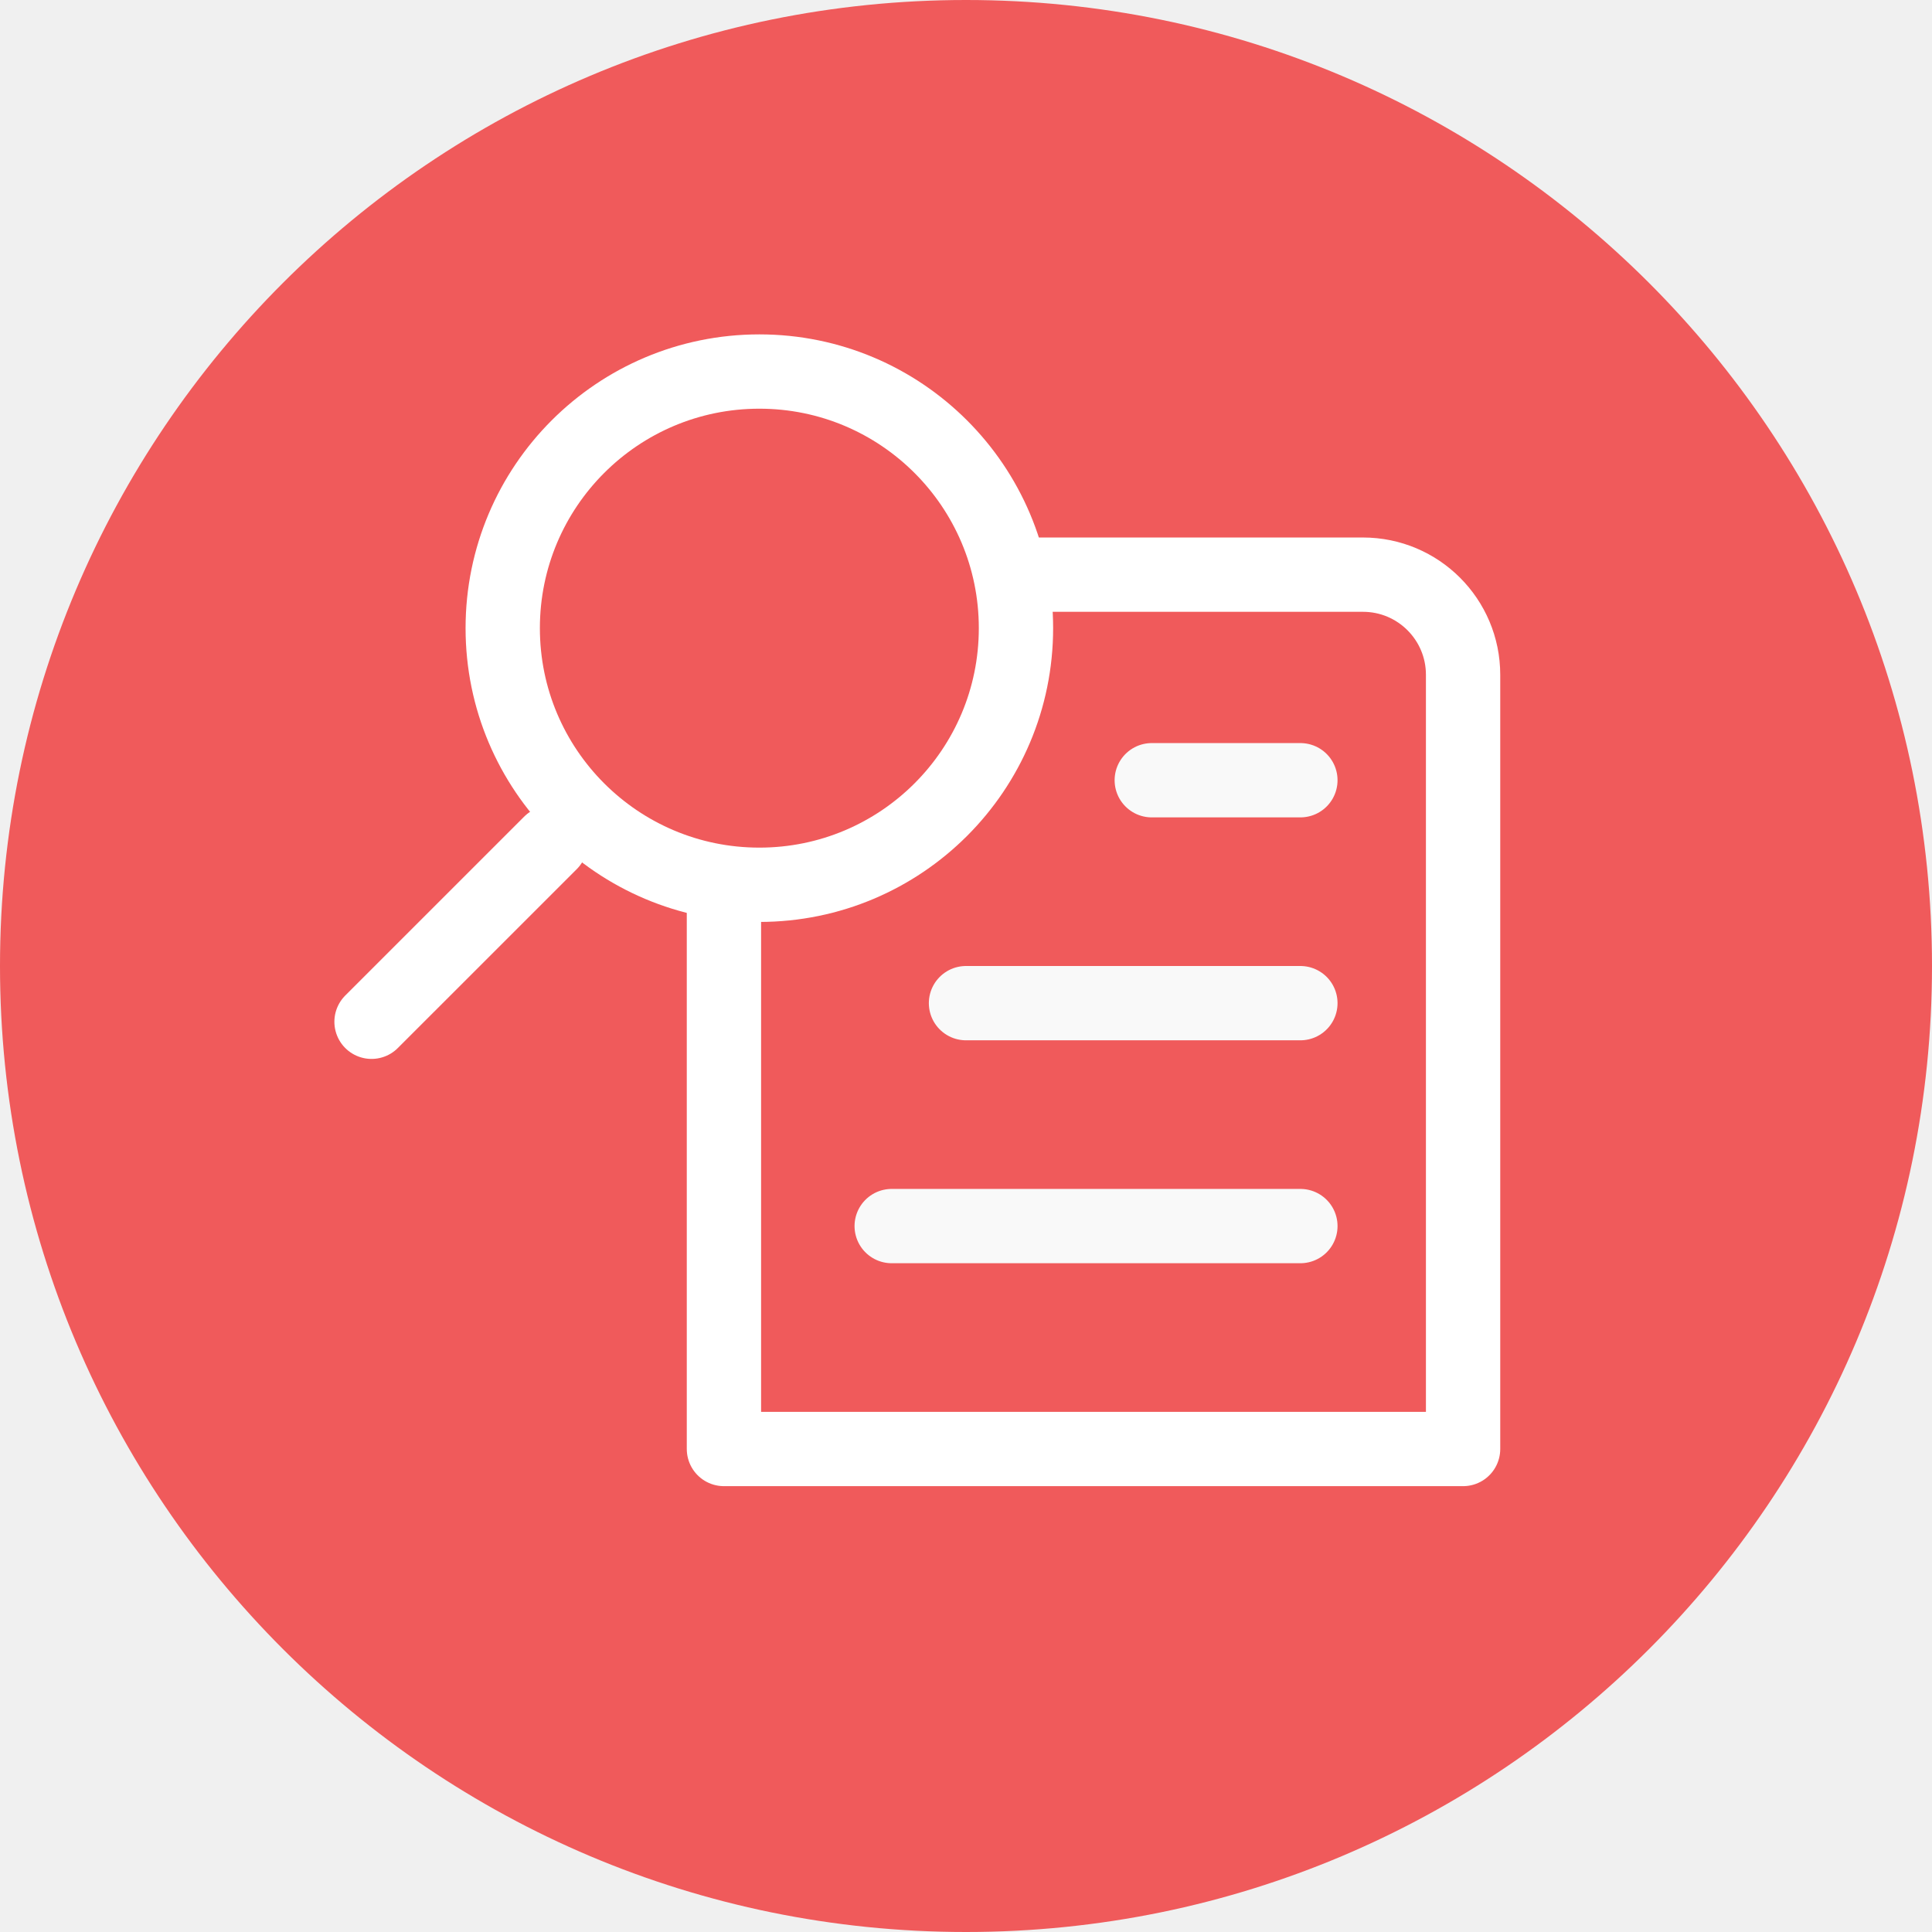
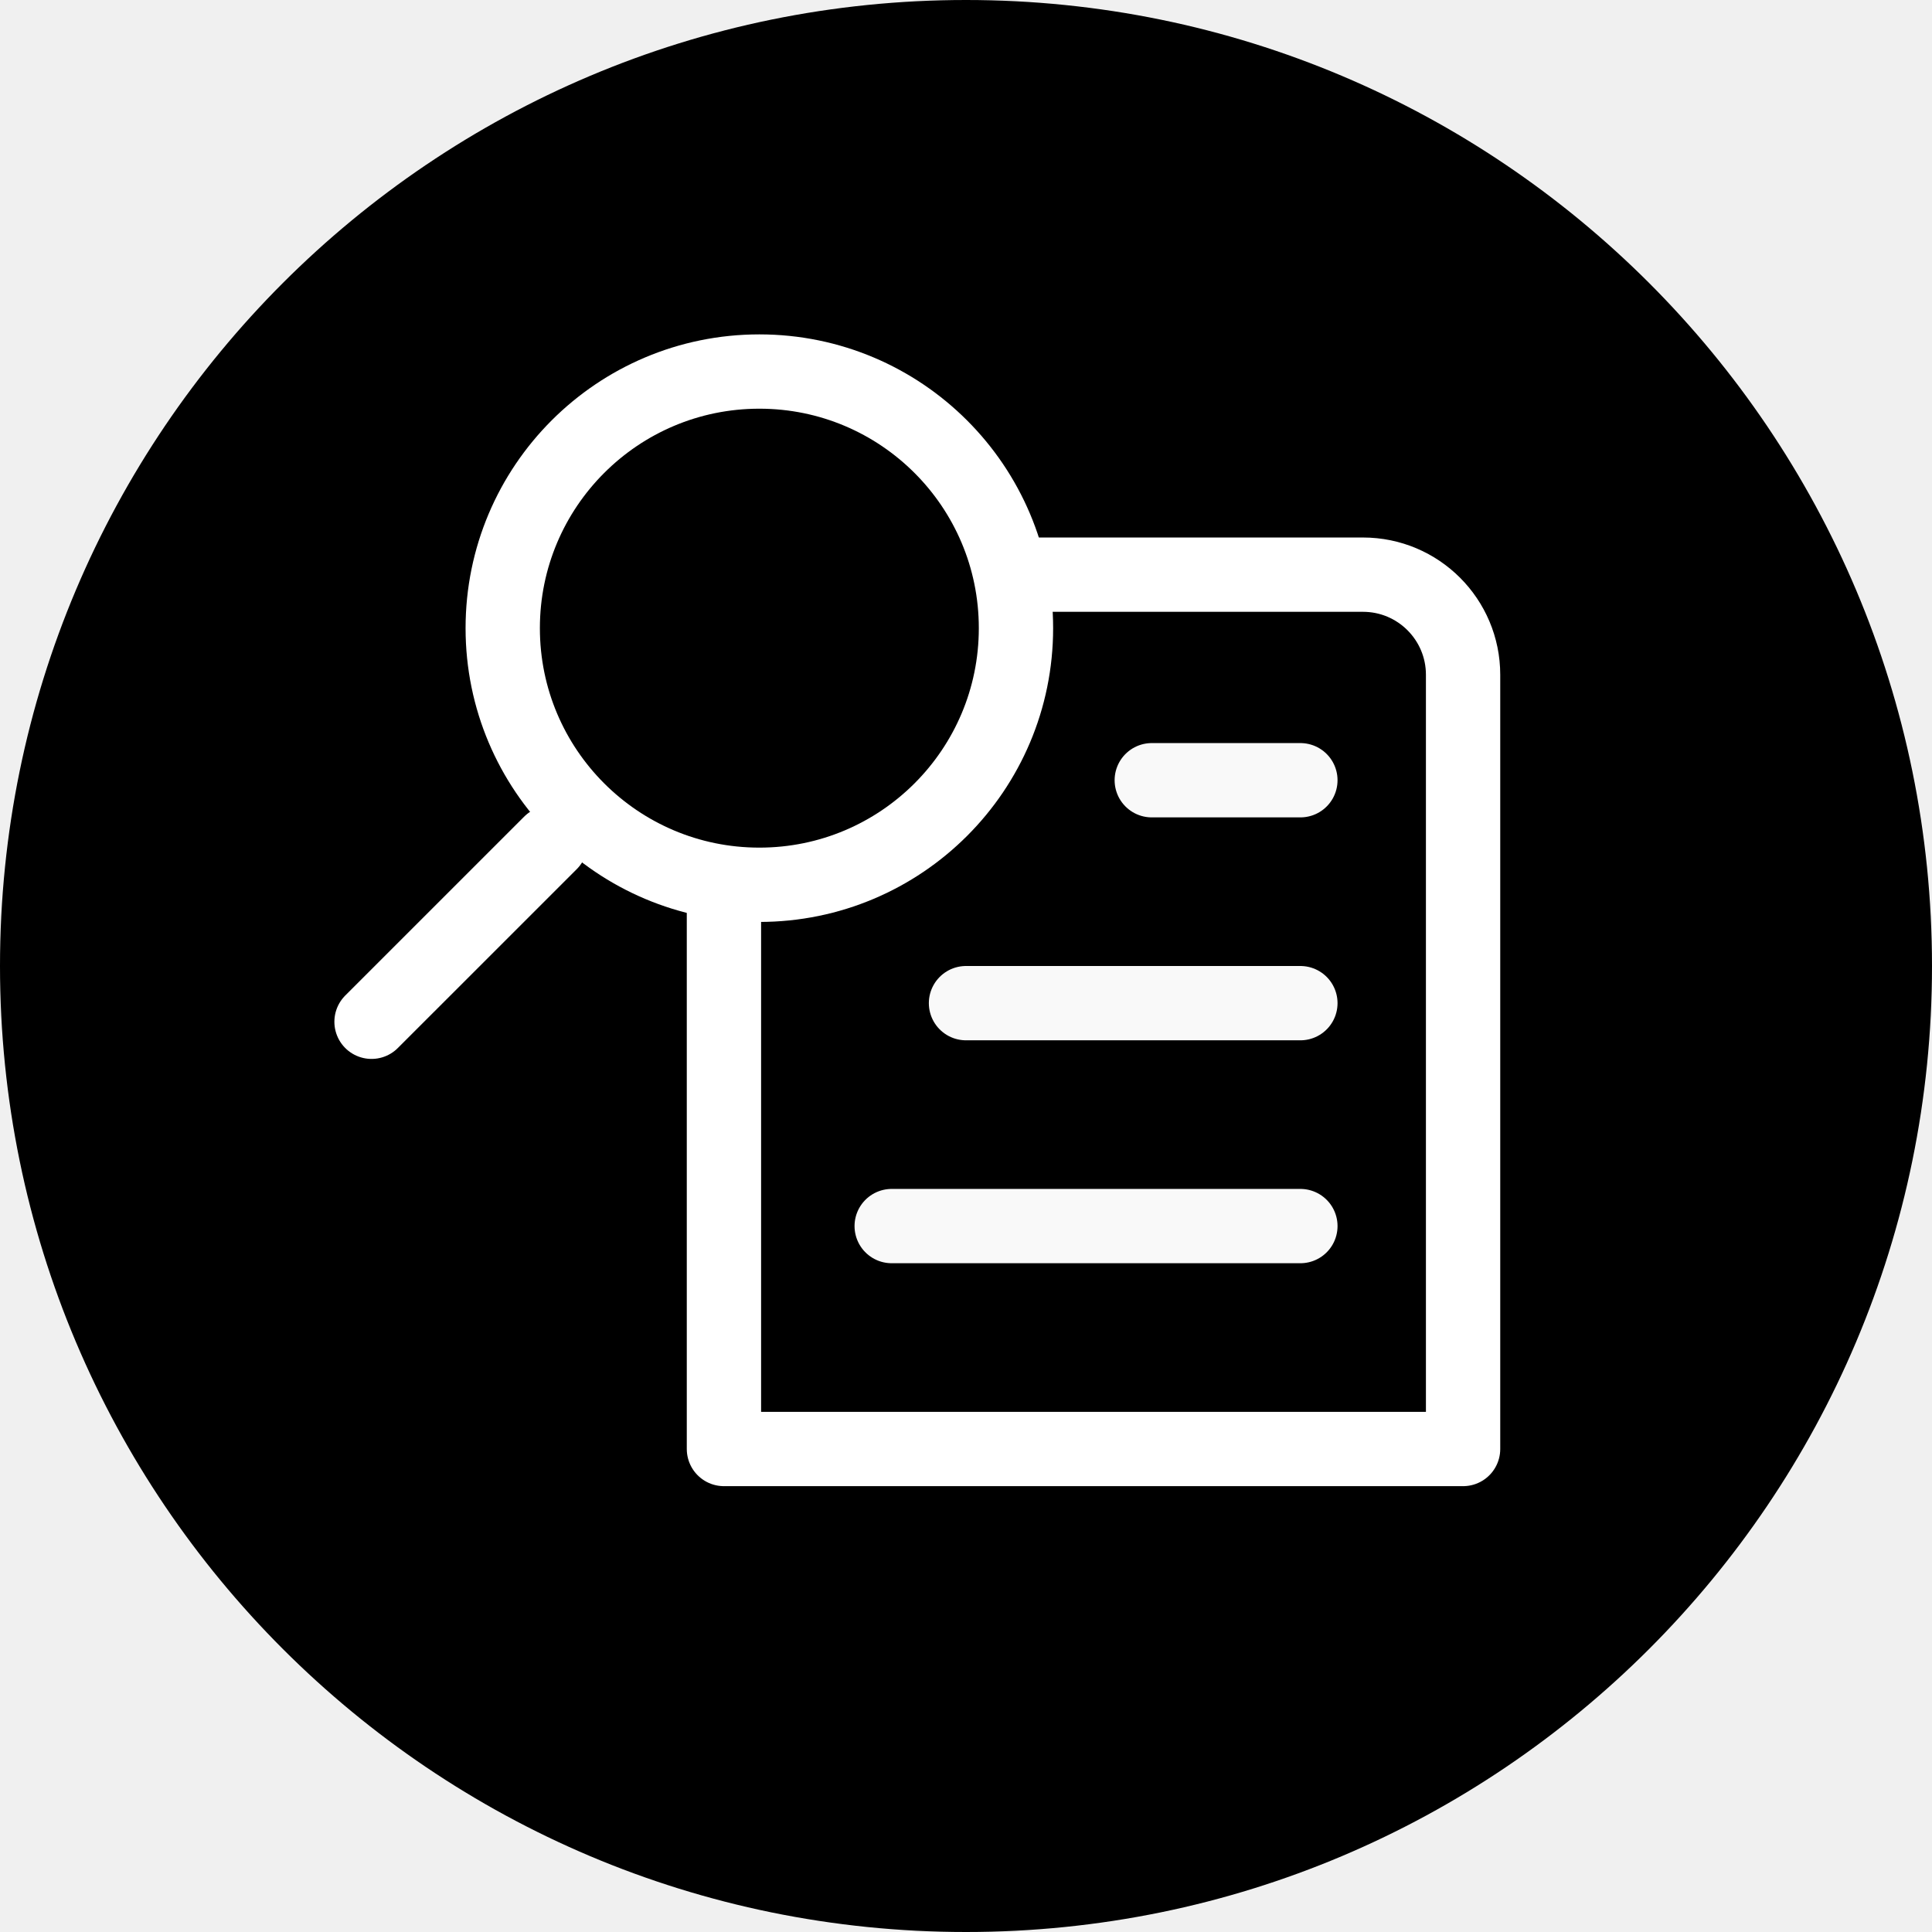
<svg xmlns="http://www.w3.org/2000/svg" width="52" height="52" viewBox="0 0 52 52" fill="none">
-   <rect width="52" height="52" rx="26" fill="#F05A5B" />
+   <rect width="52" height="52" rx="26" fill="currentColor" />
  <path d="M20.438 23.814C24.253 23.814 27.345 20.722 27.345 16.907C27.345 13.092 24.253 10 20.438 10C16.624 10 13.531 13.092 13.531 16.907C13.531 20.722 16.624 23.814 20.438 23.814Z" stroke="white" stroke-width="2" stroke-linecap="round" stroke-linejoin="round" />
  <path d="M14.816 22.686L10 27.501" stroke="white" stroke-width="2" stroke-linecap="round" stroke-linejoin="round" />
  <path d="M27.822 15.467H36.685C38.173 15.467 39.379 16.674 39.379 18.162V39H19.485V24.456" stroke="white" stroke-width="2" stroke-linecap="round" stroke-linejoin="round" />
  <path d="M31 21L35 21" stroke="#F9F9F9" stroke-width="2" stroke-linecap="round" stroke-linejoin="round" />
  <path d="M26 27L35 27" stroke="#F9F9F9" stroke-width="2" stroke-linecap="round" stroke-linejoin="round" />
  <path d="M24 33H35" stroke="#F9F9F9" stroke-width="2" stroke-linecap="round" stroke-linejoin="round" />
</svg>
